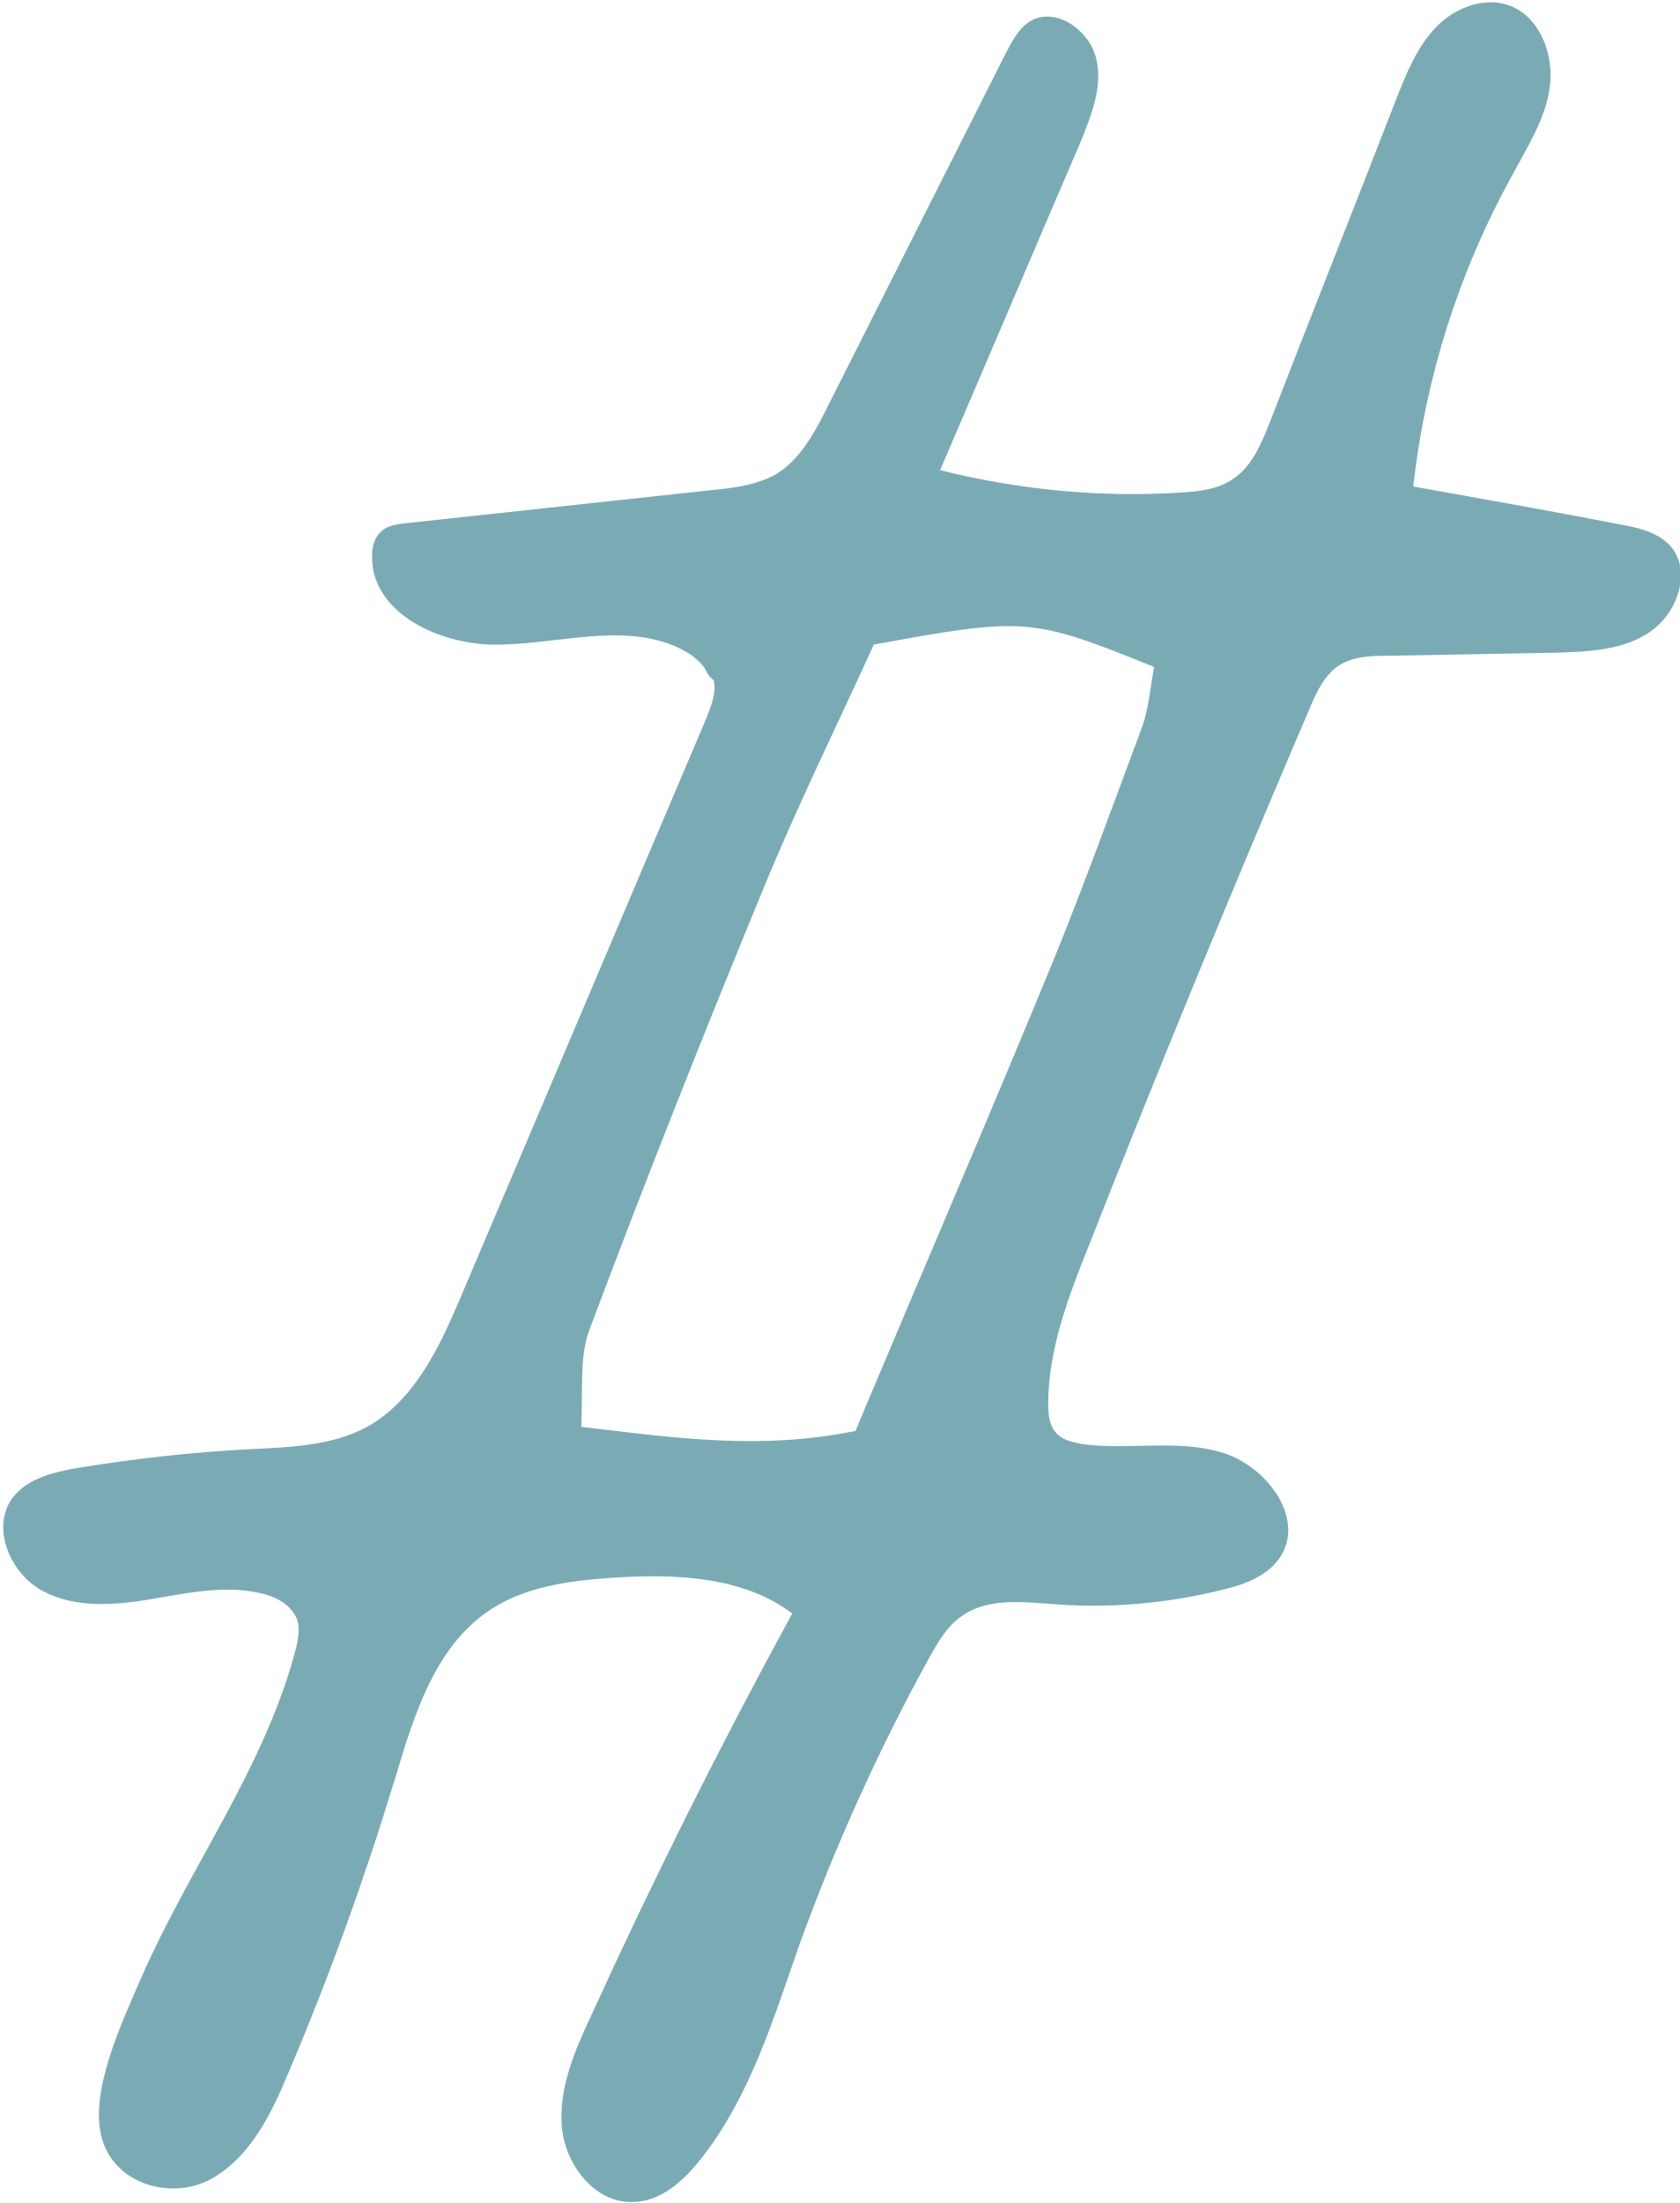
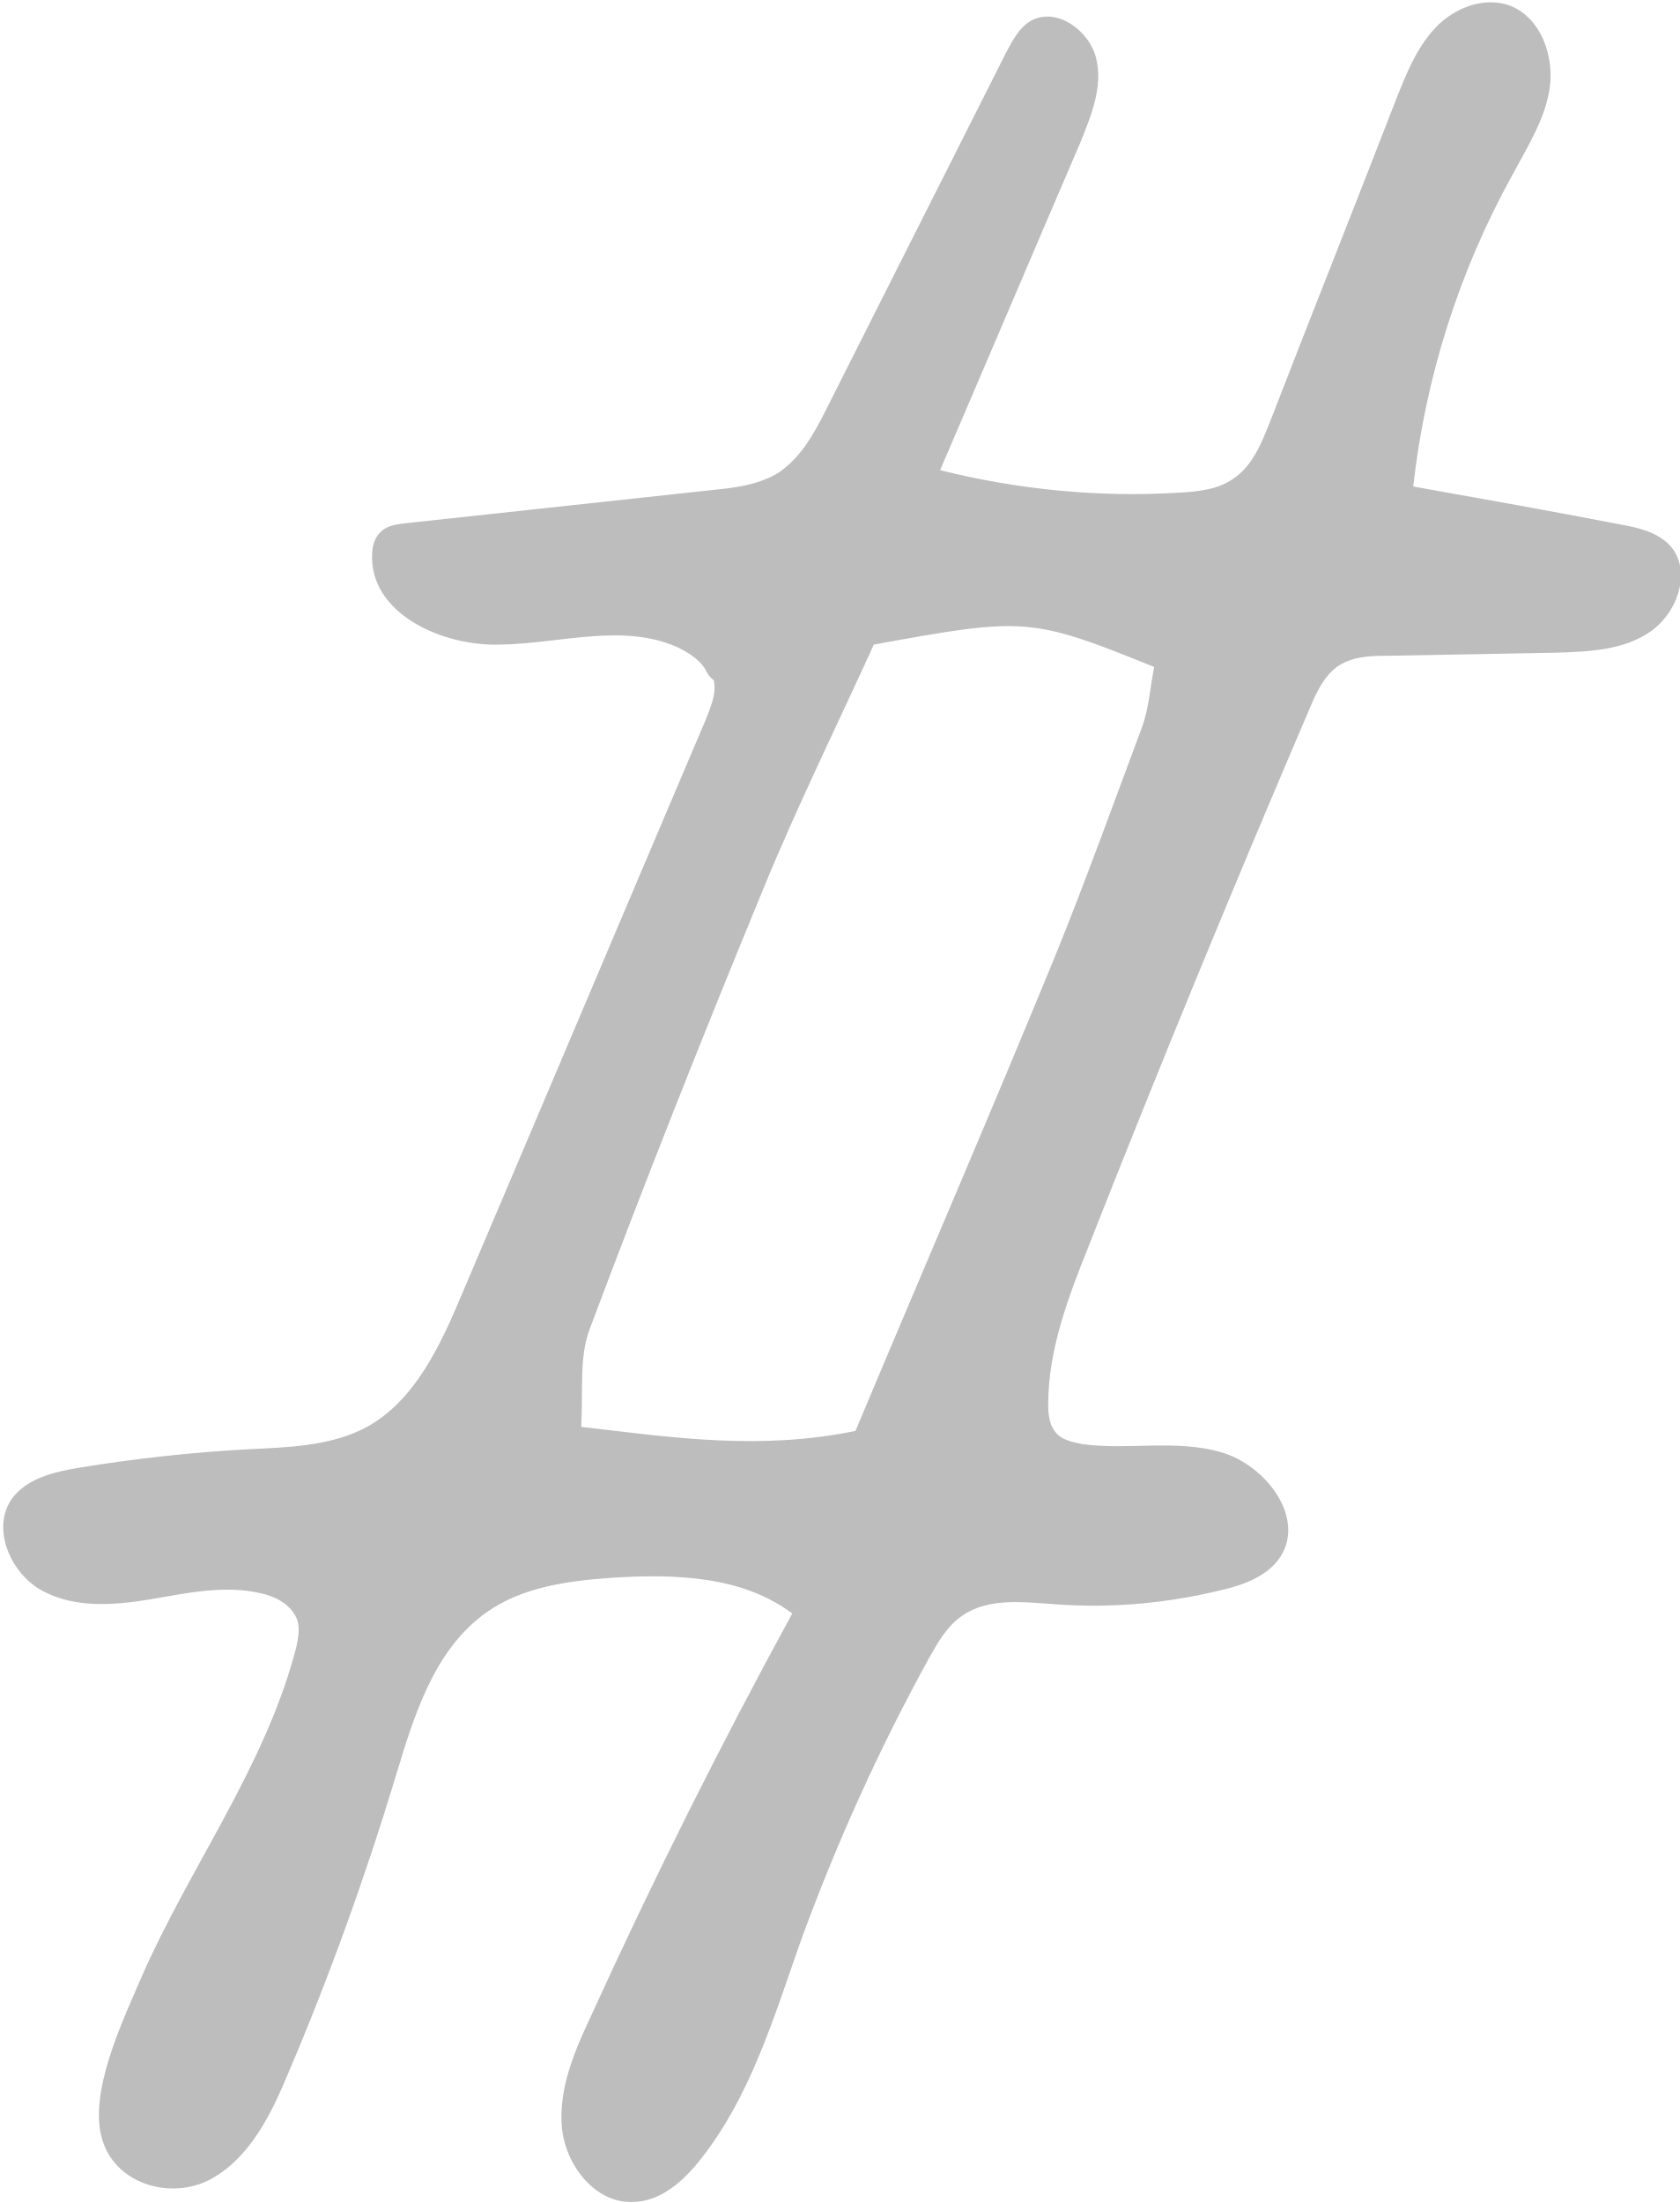
<svg xmlns="http://www.w3.org/2000/svg" version="1.1" id="Layer_1" x="0px" y="0px" viewBox="0 0 164.7 216" style="enable-background:new 0 0 164.7 216;" xml:space="preserve">
  <style type="text/css">
- 	.st0{fill:#7AABB4;}
+ 	.st0{opacity:0.3;fill:#202020;}
</style>
  <path class="st0" d="M69.1,65.5c-0.6-0.9-1.7-1.6-2.8-2.1c-5.3-2.3-11.4-0.3-17.2-0.2c-5.8,0.2-12.9-3.1-12.6-8.9  c0-0.8,0.3-1.7,0.9-2.2c0.6-0.6,1.6-0.7,2.4-0.8C50,50.2,60.1,49.1,70.3,48c2-0.2,4-0.5,5.8-1.5c2.3-1.4,3.7-3.9,4.9-6.3  c5.9-11.7,11.8-23.4,17.7-35.1c0.6-1.1,1.2-2.3,2.3-3c2.5-1.5,5.8,0.8,6.5,3.6s-0.5,5.7-1.6,8.4c-4.6,10.7-9.1,21.3-13.7,32  c7.6,1.9,15.6,2.7,23.5,2.2c1.8-0.1,3.8-0.3,5.3-1.4c1.8-1.2,2.7-3.4,3.5-5.4c4.1-10.6,8.3-21.1,12.4-31.7c1-2.5,2-5.1,3.9-7.1  s4.9-3.1,7.4-2.1c2.9,1.2,4.2,4.8,3.8,7.9s-2.2,5.9-3.7,8.7c-5.2,9.4-8.5,19.8-9.7,30.5c6.7,1.2,13.5,2.4,20.2,3.7  c1.7,0.3,3.6,0.7,4.9,2c2.3,2.4,0.9,6.6-1.8,8.5s-6.2,2-9.5,2.1c-5.5,0.1-11,0.2-16.5,0.3c-1.7,0-3.4,0.1-4.8,1.1  c-1.2,0.9-1.9,2.3-2.5,3.7c-7.5,17.5-14.8,35.2-21.8,53c-2,5-4,10.2-4,15.6c0,0.9,0.1,2,0.7,2.7c0.6,0.8,1.7,1,2.7,1.2  c4.5,0.6,9.2-0.5,13.6,0.8s8.2,6.4,5.8,10.2c-1.2,1.9-3.6,2.8-5.8,3.3c-5.3,1.3-10.8,1.8-16.2,1.4c-3.1-0.2-6.6-0.7-9.2,1.1  c-1.5,1-2.4,2.6-3.3,4.2c-4.9,8.9-9.1,18.2-12.6,27.8c-2.6,7.4-4.9,15.1-9.7,21.2c-1.7,2.2-4,4.3-6.8,4.3c-3.7,0.1-6.6-3.7-6.9-7.4  c-0.3-3.7,1.2-7.3,2.8-10.7c6.1-13.4,12.7-26.6,19.8-39.6c-4.9-3.7-11.6-3.9-17.7-3.5c-4.3,0.3-8.8,0.9-12.3,3.4  c-5.1,3.6-7.1,10.1-8.9,16.1c-3,9.9-6.5,19.6-10.5,29c-1.7,4.1-3.8,8.4-7.7,10.5c-3.8,2-9.1,0.5-10.5-3.7c-1.6-4.6,2-12,3.8-16.2  c4.7-10.7,11.9-20.3,15-31.7c0.3-1.1,0.6-2.4,0.2-3.4c-0.6-1.4-2.1-2.2-3.6-2.5c-3.5-0.8-7.2,0-10.7,0.6c-3.6,0.6-7.4,0.9-10.6-0.8  s-5.1-6.2-3-9.1c1.5-2,4.2-2.6,6.6-3c5.5-0.9,11-1.5,16.5-1.8c4-0.2,8.2-0.3,11.7-2.2c4.7-2.6,7.2-8,9.3-13  c8-18.8,15.9-37.5,23.9-56.3c0.5-1.3,1.1-2.6,0.8-3.9C69.5,66.3,69.3,65.9,69.1,65.5z M85.7,63.2c-3.5,7.7-7.5,15.8-10.9,24.1  c-5.9,14.3-11.6,28.7-17,43.1c-1,2.7-0.6,5.9-0.8,9.5c9.3,1.1,17.6,2.3,26.9,0.4c6.5-15.5,13.2-31,19.6-46.6  c3-7.4,5.7-14.9,8.5-22.4c0.7-1.9,0.8-4,1.2-5.9C101.1,60.5,100.5,60.5,85.7,63.2z" />
</svg>
